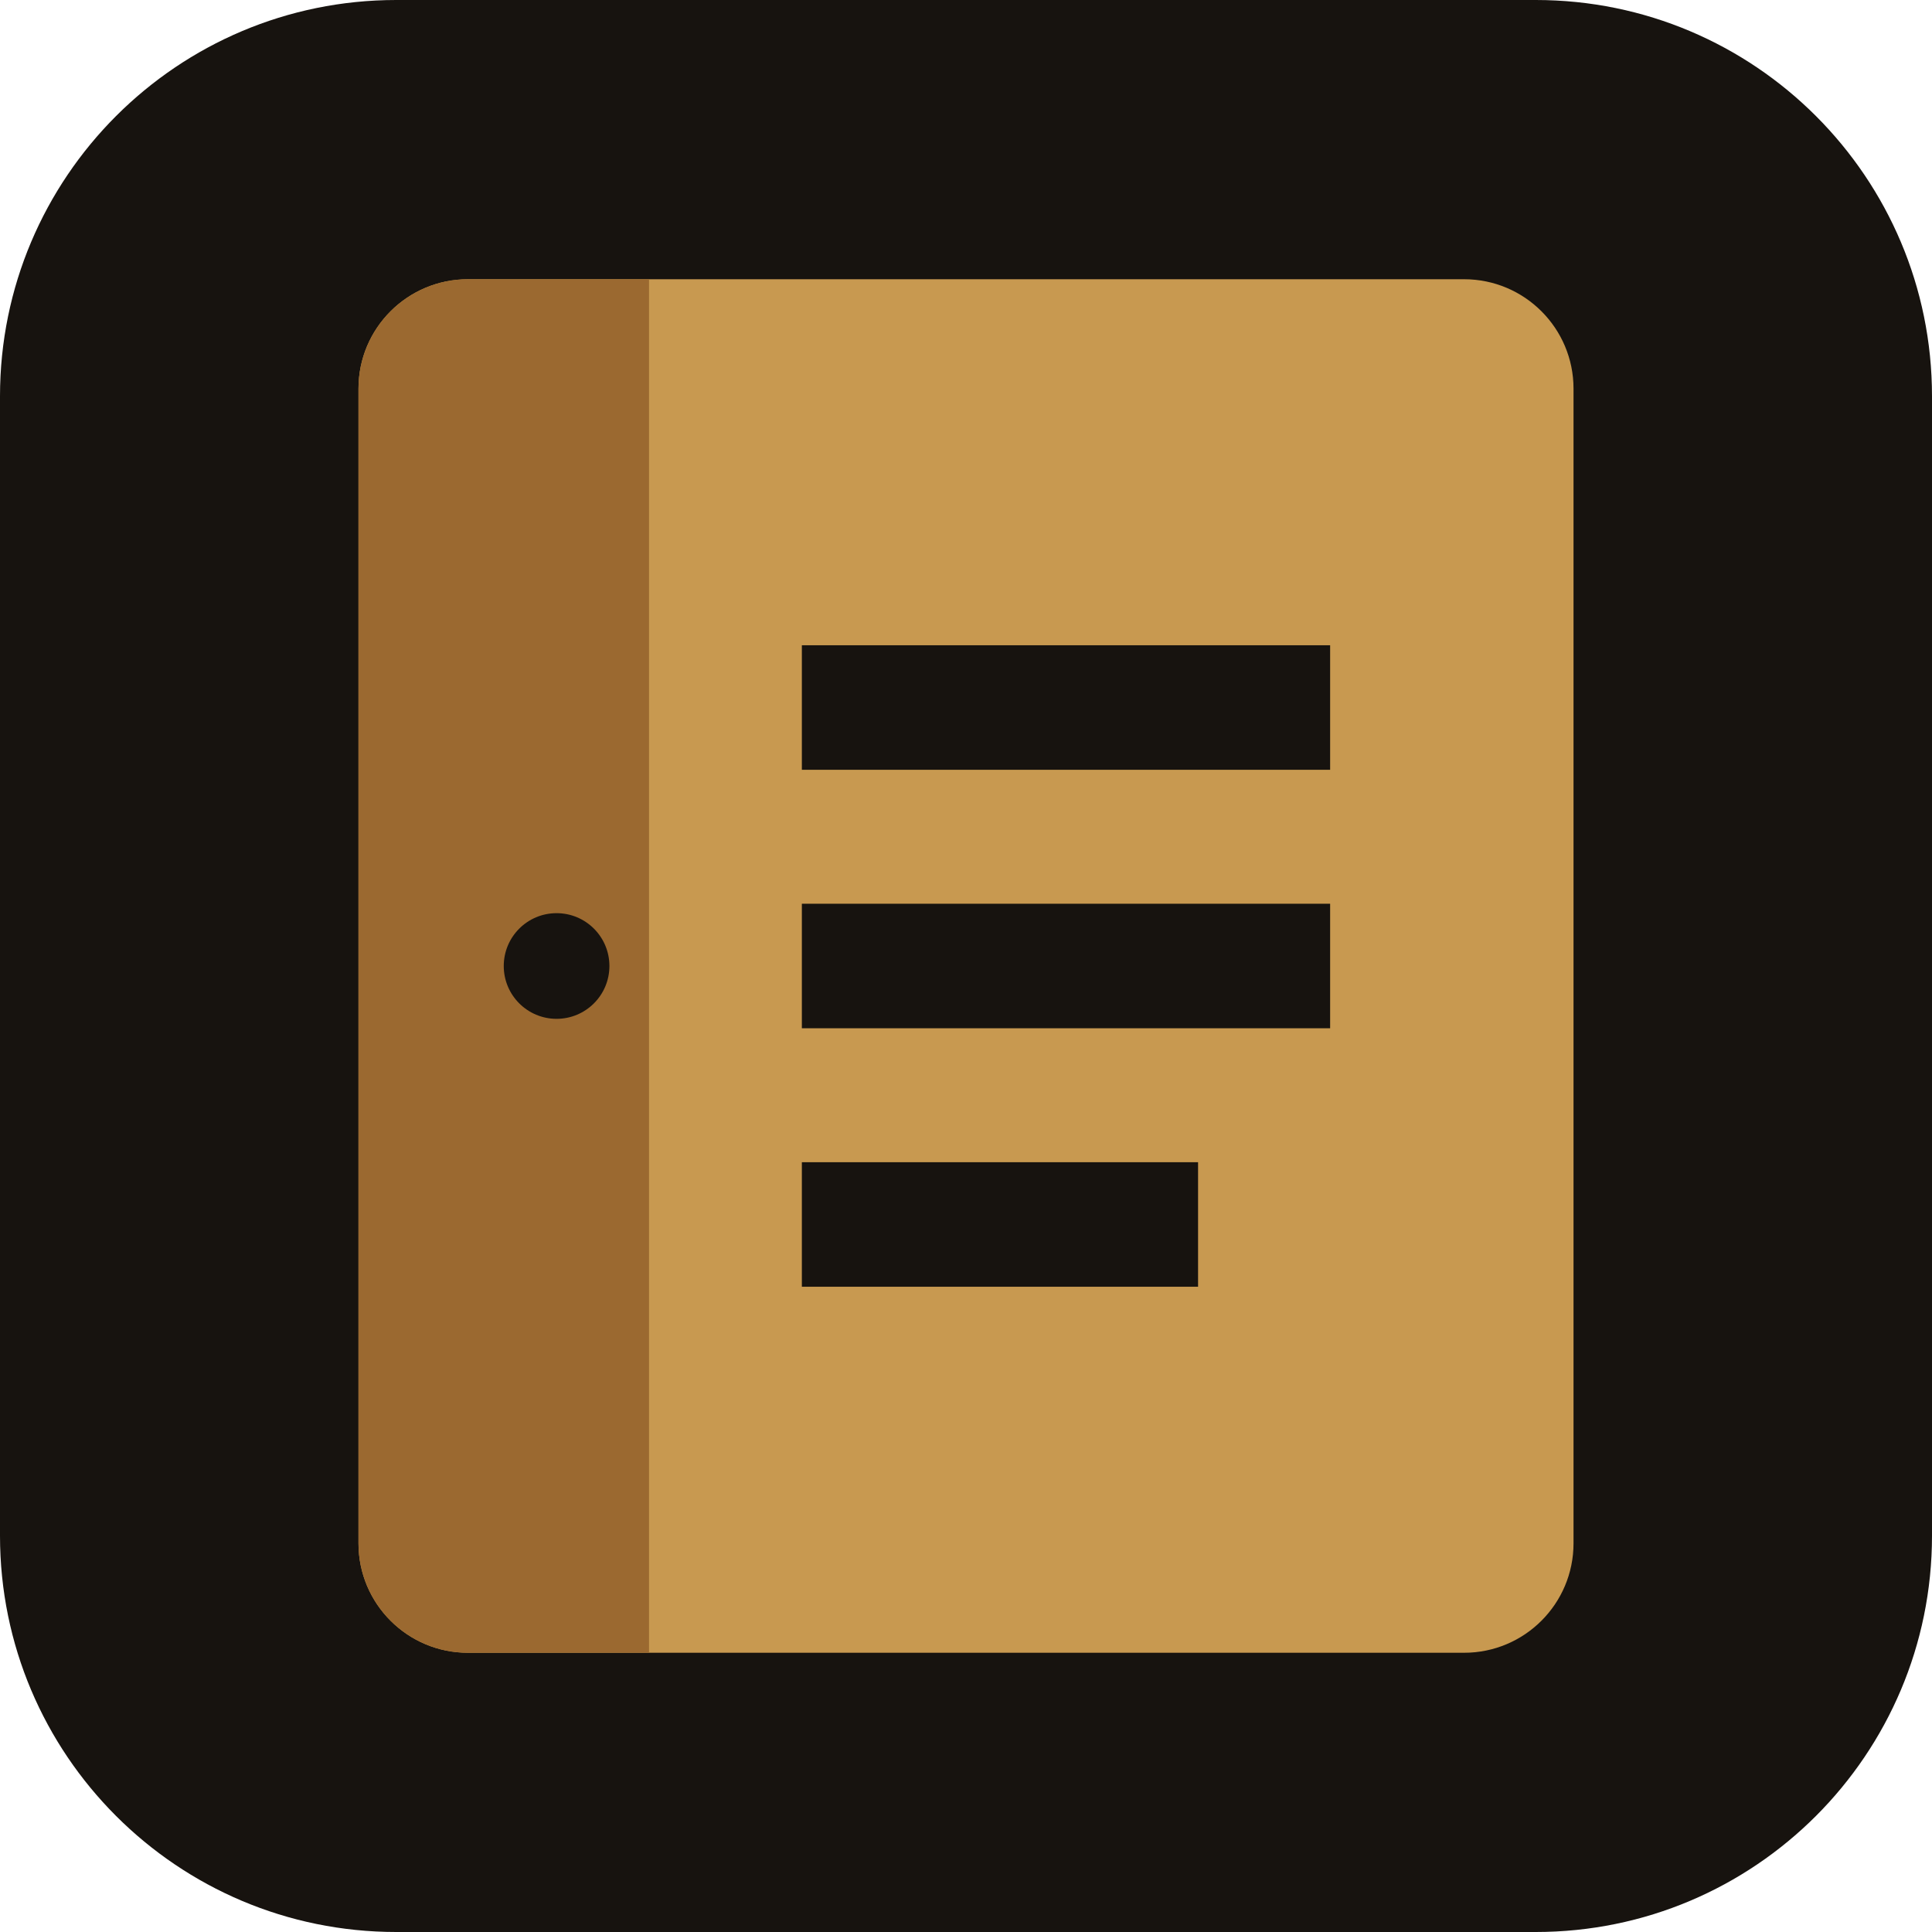
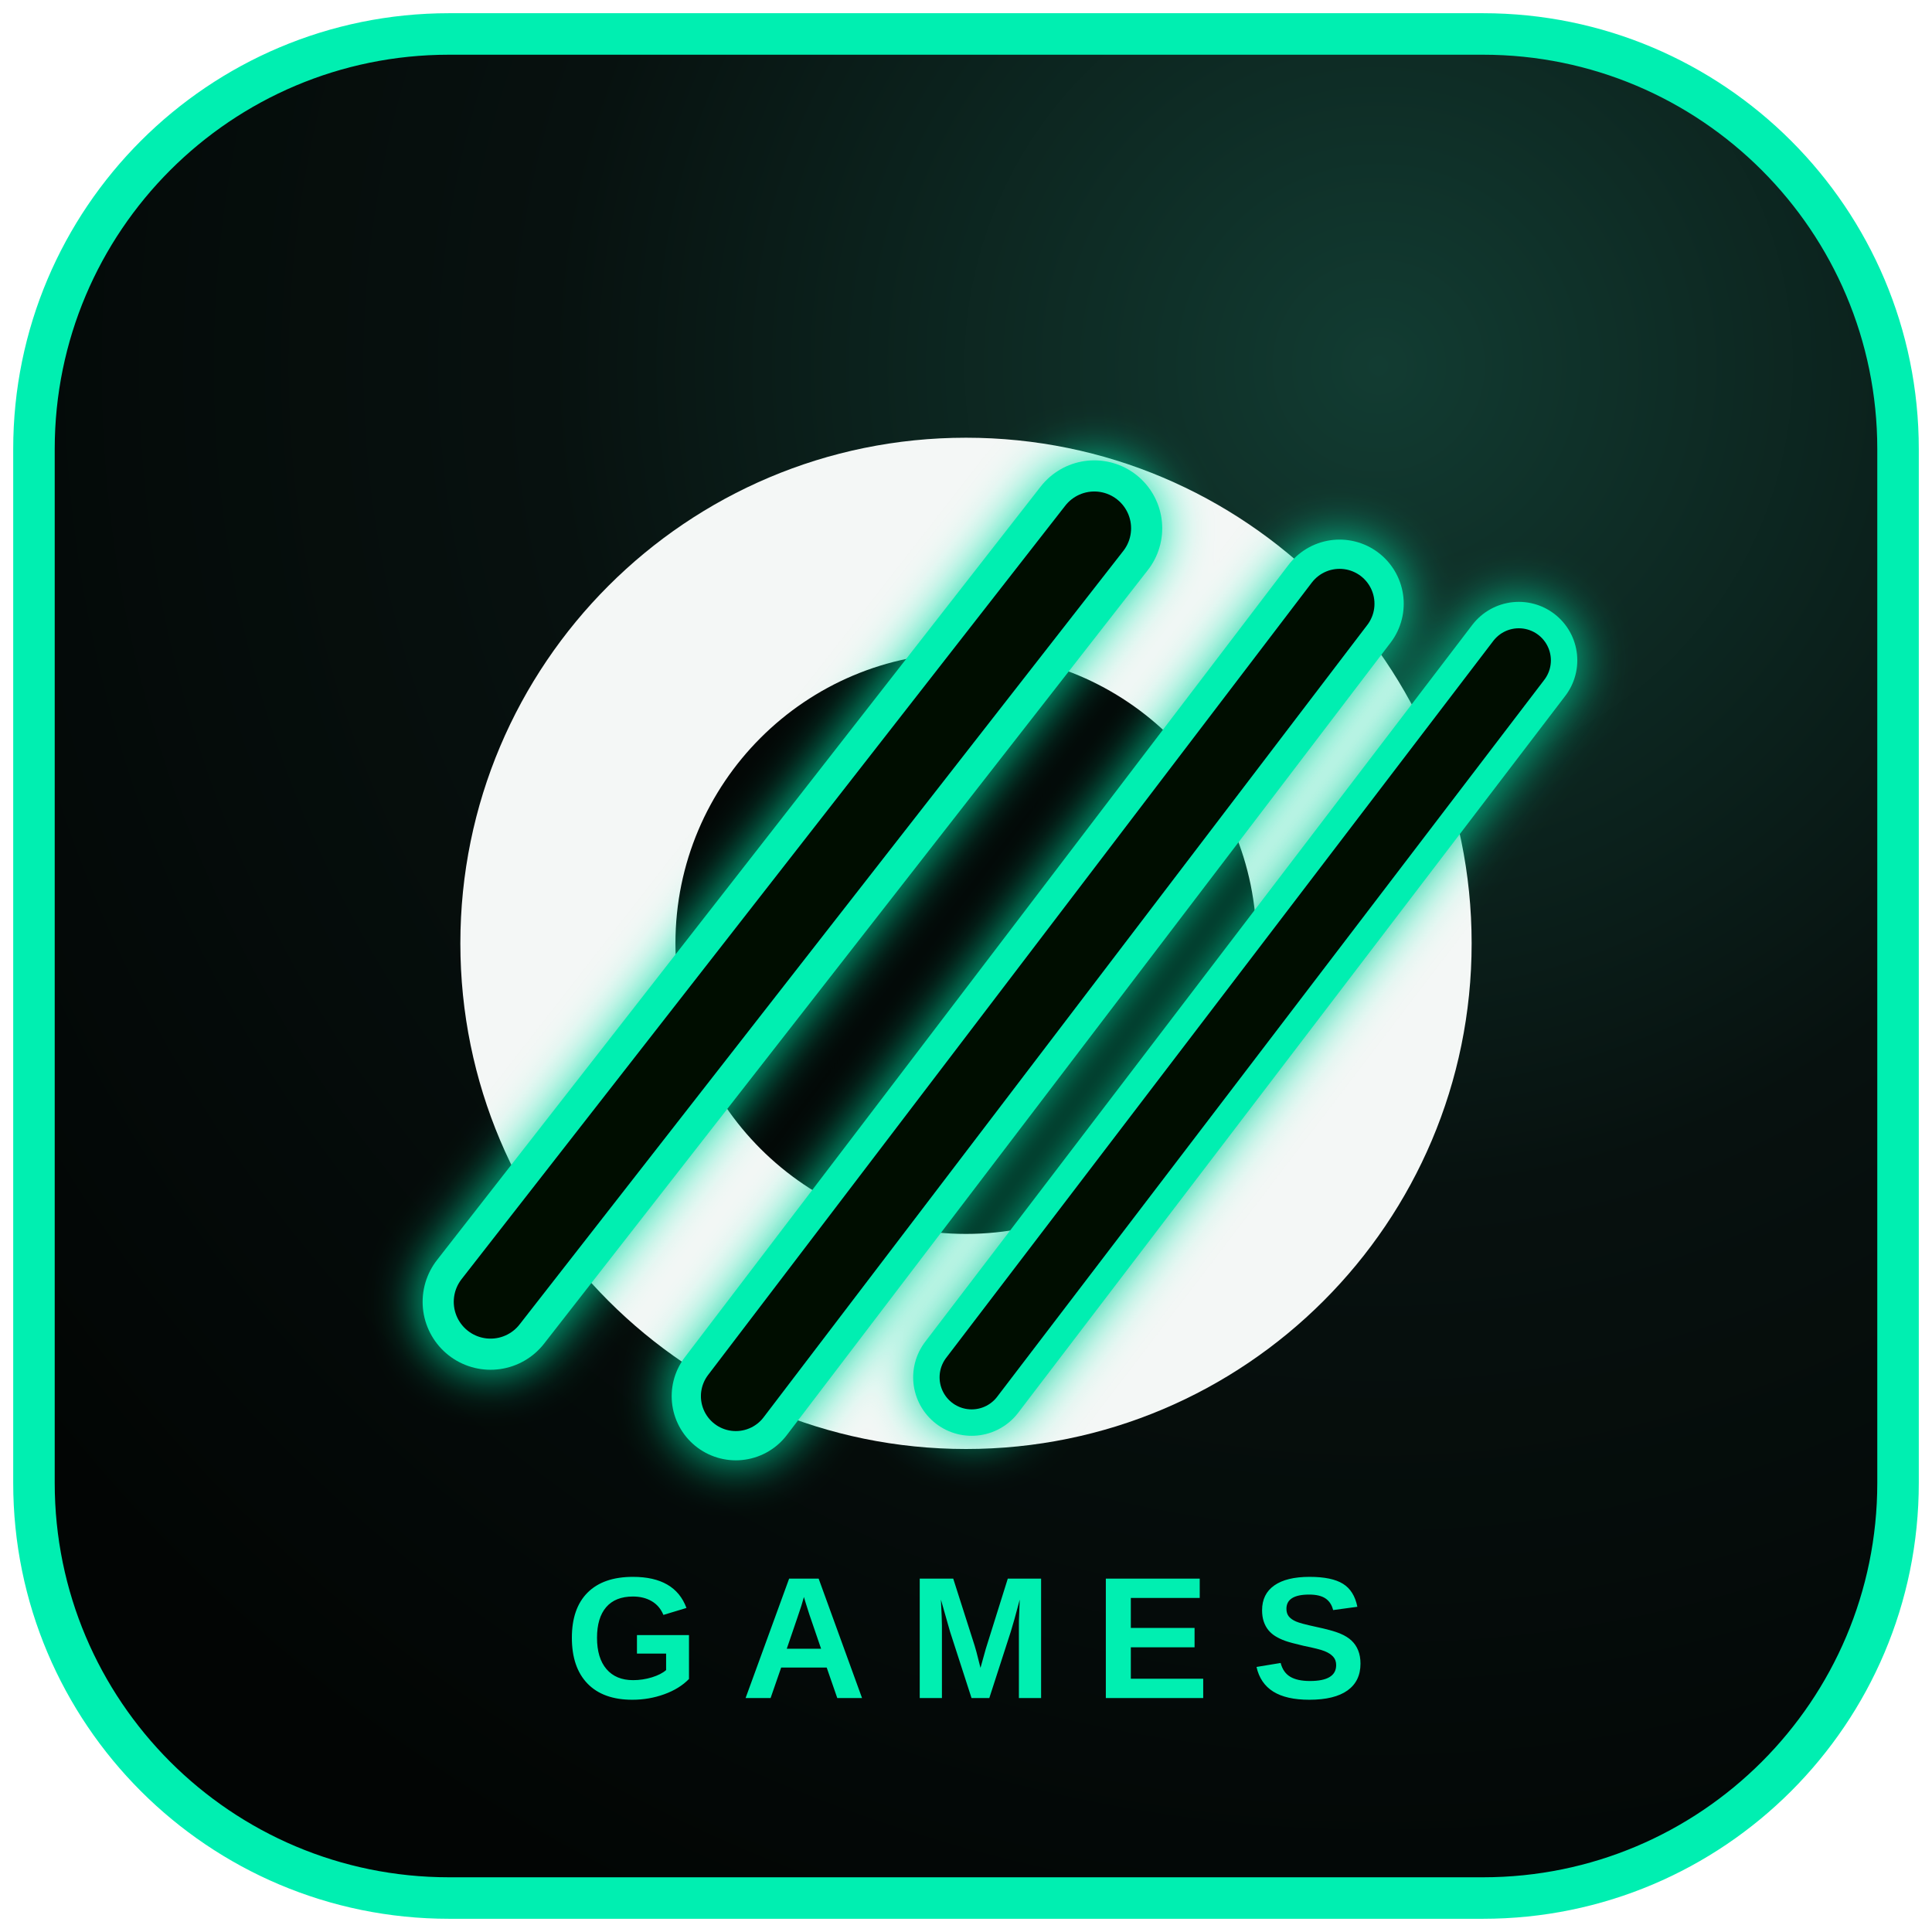
<svg xmlns="http://www.w3.org/2000/svg" width="1024" height="1024" viewBox="0 0 1024 1024">
-   <rect width="1024" height="1024" rx="210" fill="#17130f" />
-   <rect x="190" y="148" width="644" height="728" rx="58" fill="#c89950" />
-   <path d="M248 148h96v728h-96c-32 0-58-26-58-58V206c0-32 26-58 58-58Z" fill="#9b6930" />
-   <path d="M425 342h280v66H425zm0 137h280v66H425zm0 137h210v66H425z" fill="#17130f" />
-   <circle cx="295" cy="512" r="28" fill="#17130f" />
+   <defs>
+     <radialGradient id="bg" cx="72%" cy="18%" r="92%">
+       <stop offset="0" stop-color="#123c32" />
+       <stop offset="0.48" stop-color="#07110f" />
+       <stop offset="1" stop-color="#020504" />
+     </radialGradient>
+     <filter id="glow" x="-30%" y="-30%" width="160%" height="160%">
+       <feGaussianBlur stdDeviation="13" result="blur" />
+       <feMerge>
+         <feMergeNode in="blur" />
+         <feMergeNode in="SourceGraphic" />
+       </feMerge>
+     </filter>
+   </defs>
+   <rect x="18" y="18" width="988" height="988" rx="220" fill="url(#bg)" stroke="#00efb1" stroke-width="22" />
+   <circle cx="512" cy="500" r="268" fill="#f4f7f6" />
+   <circle cx="512" cy="500" r="154" fill="#030706" />
+   <g fill="none" stroke-linecap="round" filter="url(#glow)">
+     <path d="M260 690 580 280" stroke="#00efb1" stroke-width="72" />
+     <path d="M390 740 710 320" stroke="#00efb1" stroke-width="68" />
+     <path d="M515 730 805 350" stroke="#00efb1" stroke-width="62" />
+     <path d="M260 690 580 280" stroke="#030706" stroke-width="39" />
+     <path d="M390 740 710 320" stroke="#030706" stroke-width="37" />
+     <path d="M515 730 805 350" stroke="#030706" stroke-width="34" />
+   </g>
+   <text x="512" y="900" fill="#00efb1" font-family="Arial, sans-serif" font-size="92" font-weight="700" letter-spacing="22" text-anchor="middle">GAMES</text>
</svg>
